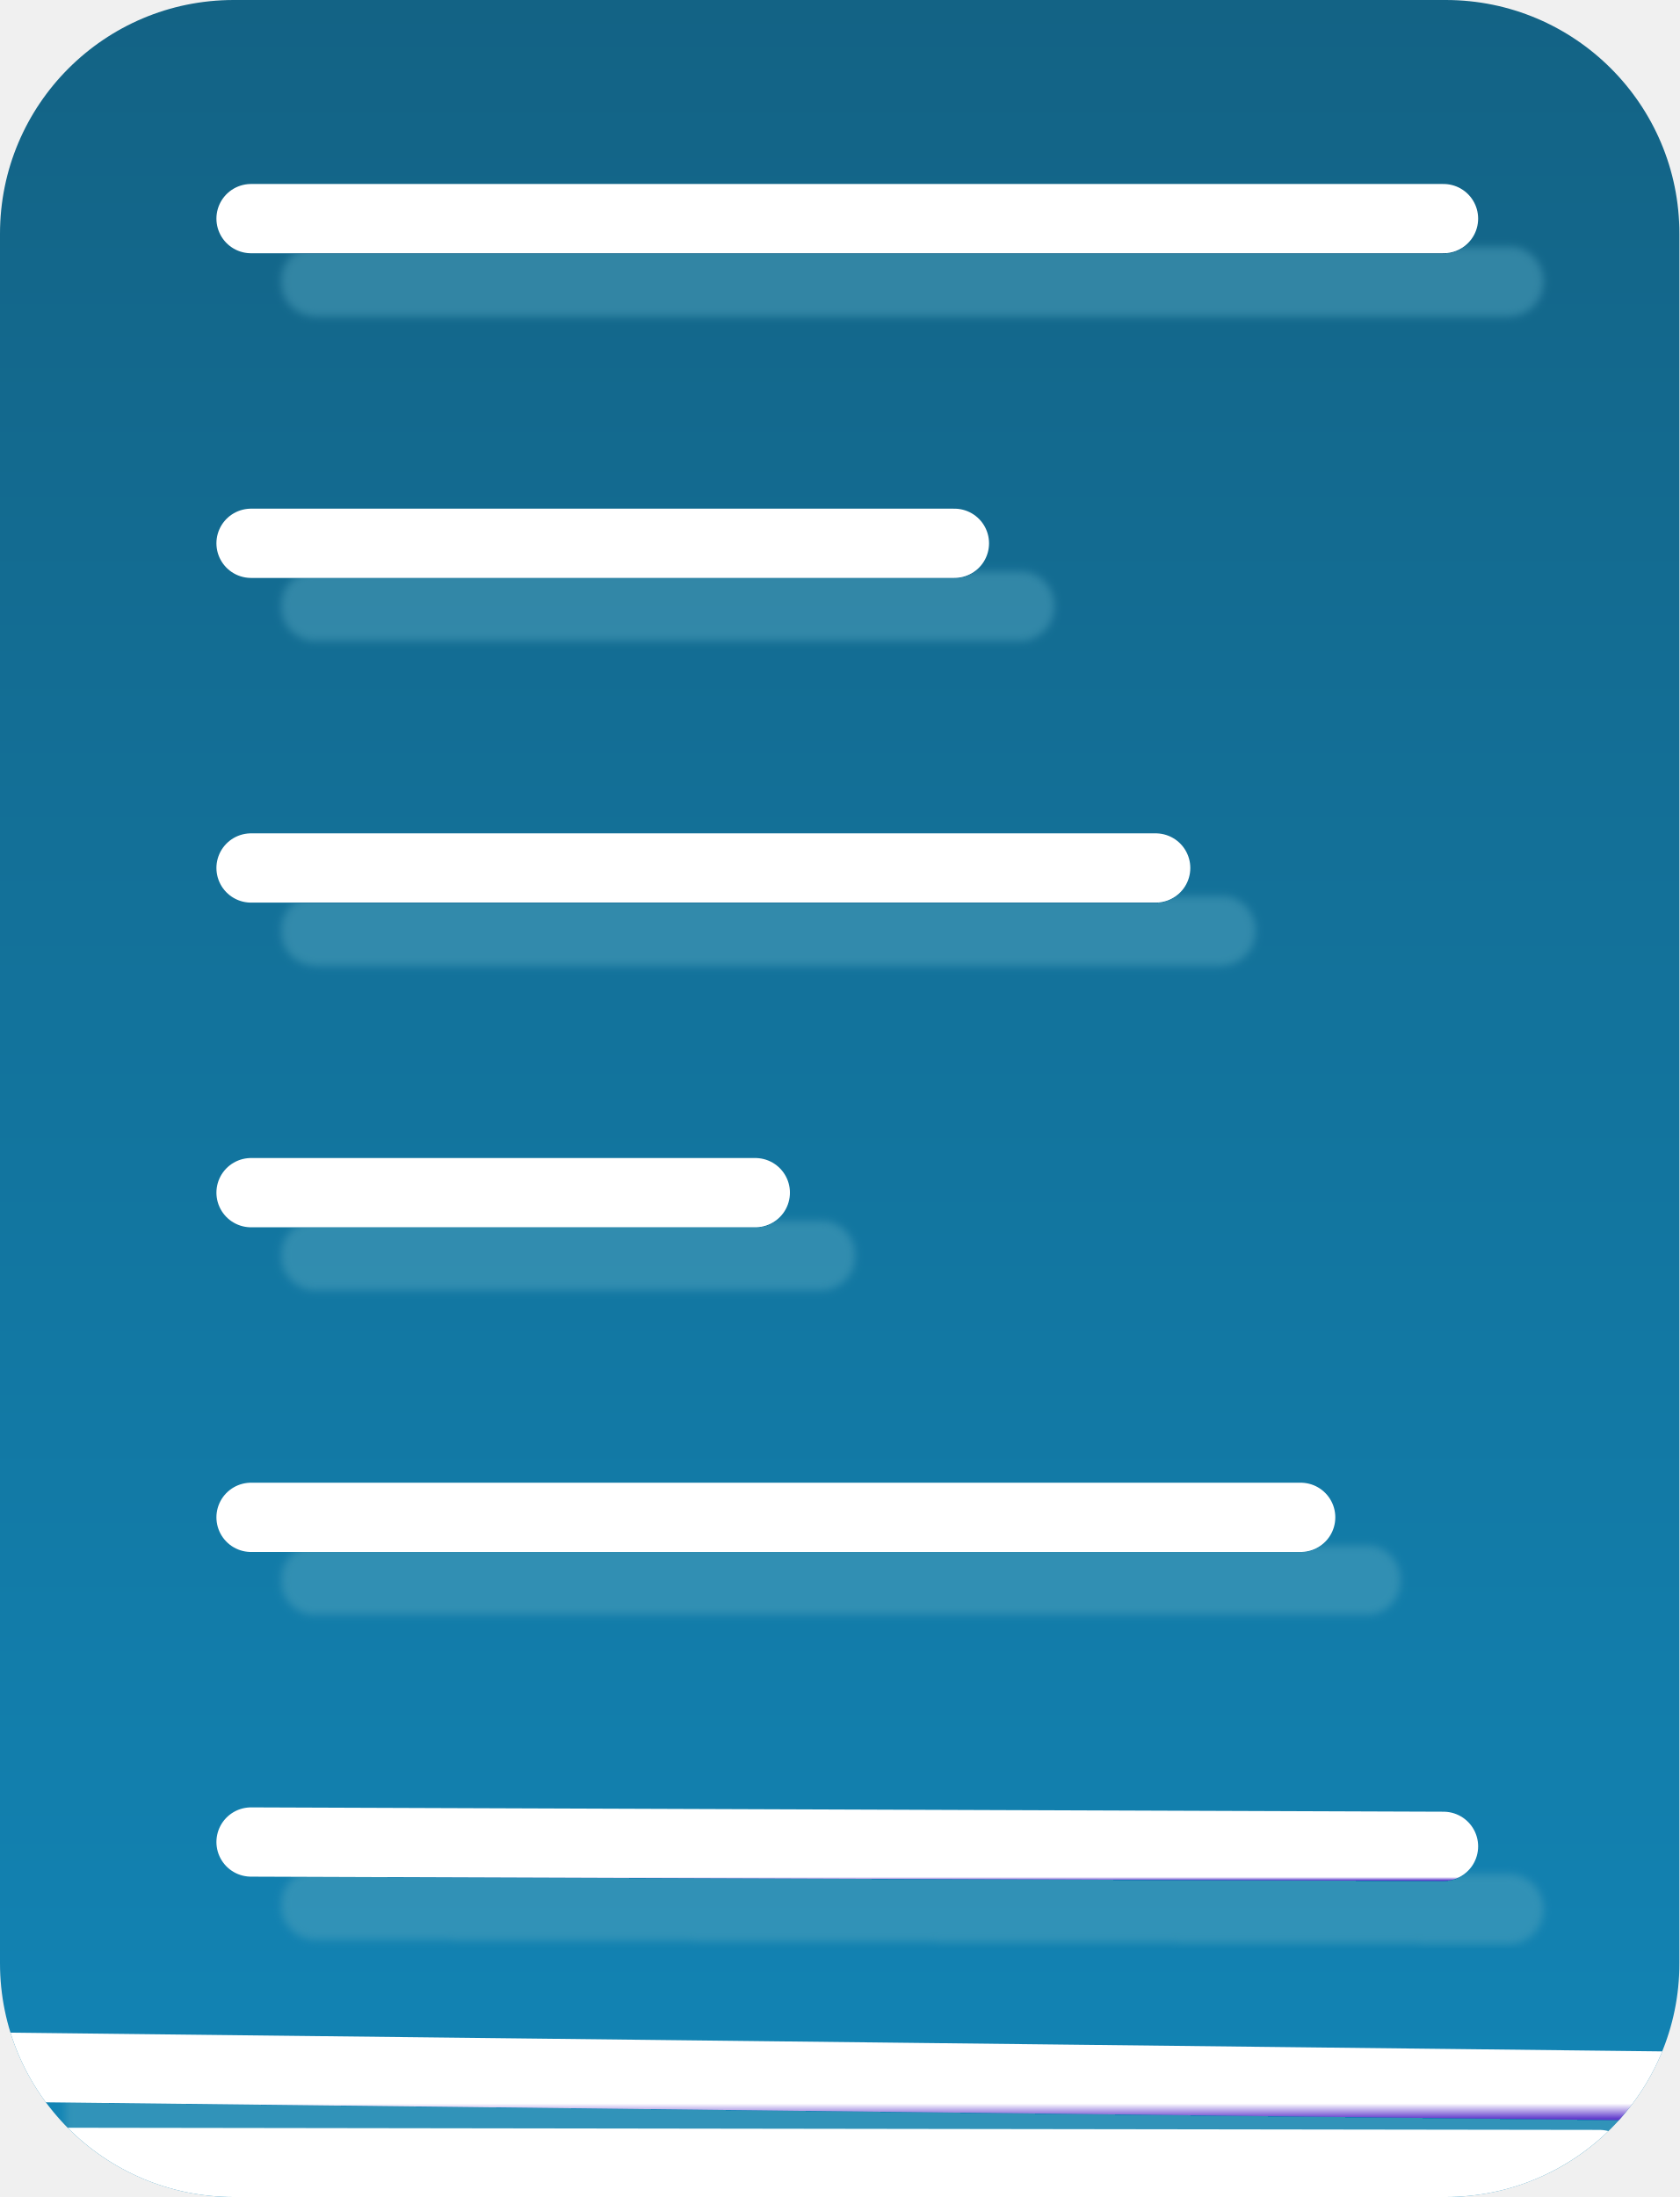
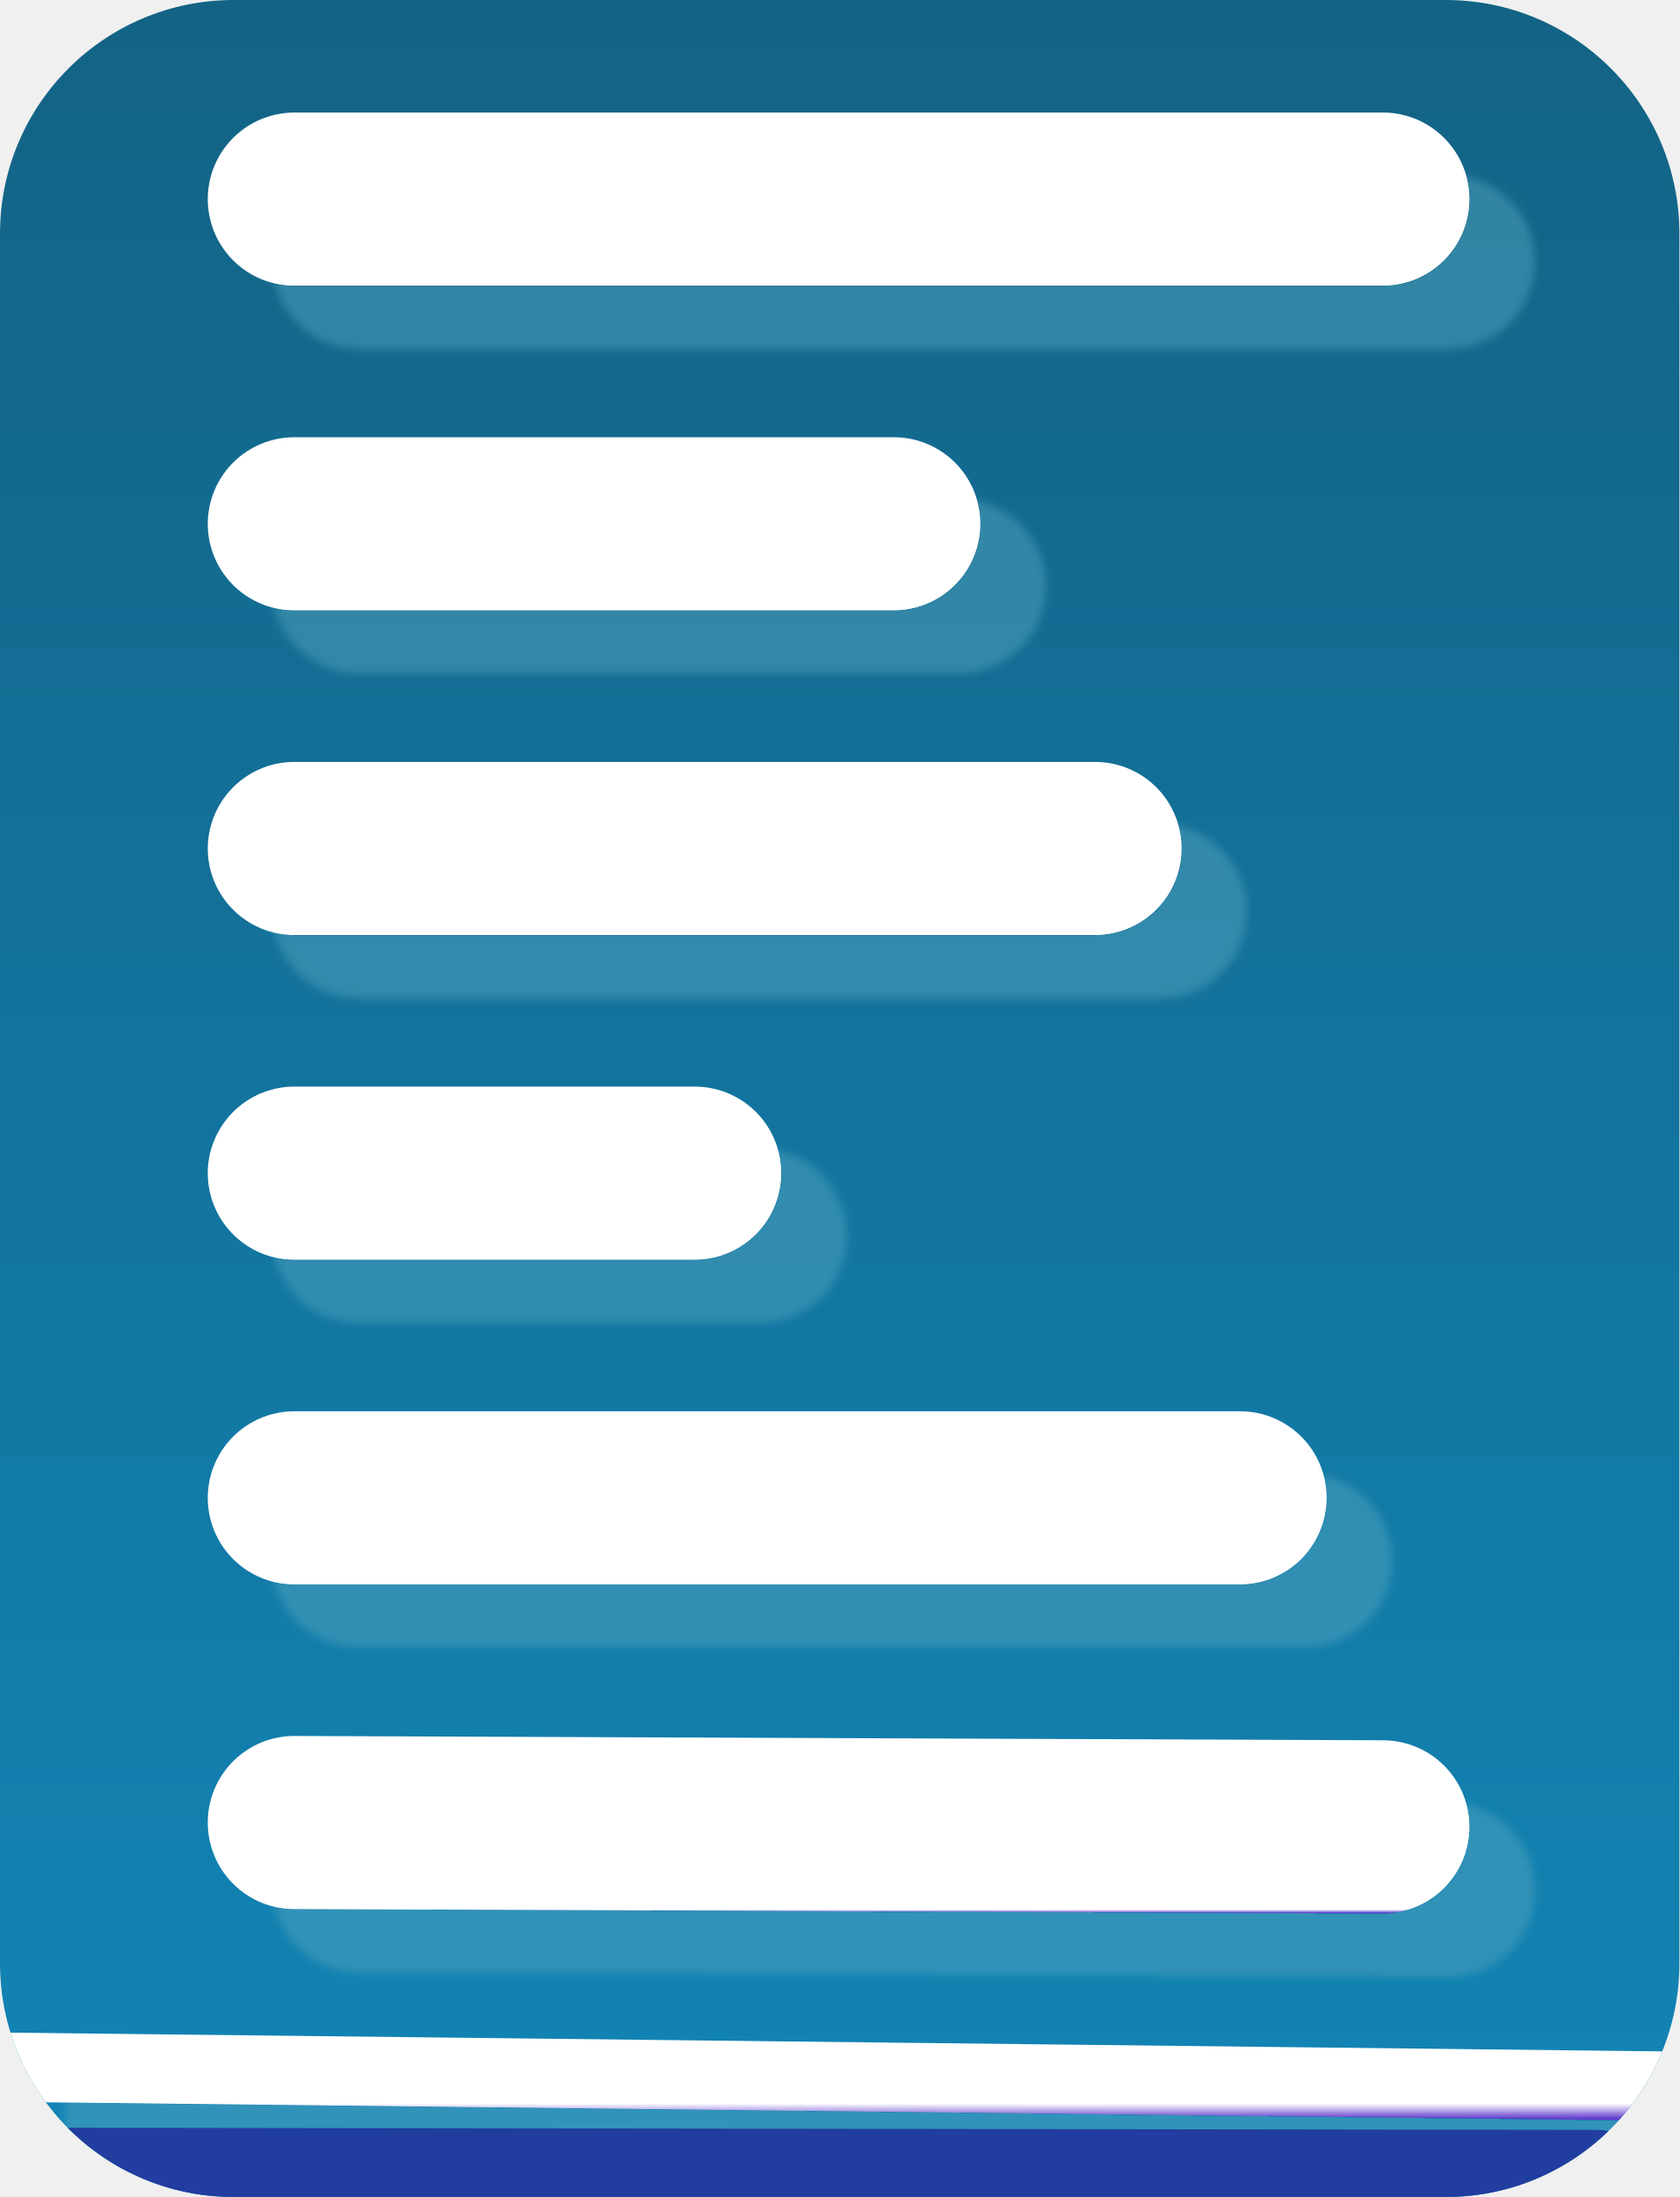
<svg xmlns="http://www.w3.org/2000/svg" width="776" height="1015" viewBox="0 0 776 1015" fill="none">
  <g clip-path="url(#clip0_1_5)">
    <rect width="776" height="1015" rx="108" fill="url(#paint0_linear_1_5)" />
    <g filter="url(#filter0_d_1_5)">
-       <line x1="116" y1="101" x2="667" y2="101" stroke="url(#paint1_linear_1_5)" stroke-width="32" stroke-linecap="round" />
+       <line x1="136" y1="92" x2="639" y2="92" stroke="url(#paint1_linear_1_5)" stroke-width="80" stroke-linecap="round" />
    </g>
    <g filter="url(#filter1_d_1_5)">
-       <line x1="116" y1="251" x2="441" y2="251" stroke="url(#paint2_linear_1_5)" stroke-width="32" stroke-linecap="round" />
+       <line x1="136" y1="242" x2="413" y2="242" stroke="url(#paint2_linear_1_5)" stroke-width="80" stroke-linecap="round" />
    </g>
    <g filter="url(#filter2_d_1_5)">
-       <line x1="116" y1="401" x2="534" y2="401" stroke="url(#paint3_linear_1_5)" stroke-width="32" stroke-linecap="round" />
+       <line x1="136" y1="392" x2="506" y2="392" stroke="url(#paint3_linear_1_5)" stroke-width="80" stroke-linecap="round" />
    </g>
    <g filter="url(#filter3_d_1_5)">
-       <line x1="116" y1="551" x2="349" y2="551" stroke="url(#paint4_linear_1_5)" stroke-width="32" stroke-linecap="round" />
+       <line x1="136" y1="542" x2="321" y2="542" stroke="url(#paint4_linear_1_5)" stroke-width="80" stroke-linecap="round" />
    </g>
    <g filter="url(#filter4_d_1_5)">
-       <line x1="116" y1="701" x2="601" y2="701" stroke="url(#paint5_linear_1_5)" stroke-width="32" stroke-linecap="round" />
+       <line x1="136" y1="692" x2="573" y2="692" stroke="url(#paint5_linear_1_5)" stroke-width="80" stroke-linecap="round" />
    </g>
    <g filter="url(#filter5_d_1_5)">
-       <line x1="116" y1="851" x2="667" y2="853" stroke="url(#paint6_linear_1_5)" stroke-width="32" stroke-linecap="round" />
+       <line x1="136" y1="842" x2="639" y2="844" stroke="url(#paint6_linear_1_5)" stroke-width="80" stroke-linecap="round" />
    </g>
    <g filter="url(#filter6_d_1_5)">
      <line x1="-1" y1="955" x2="792" y2="964" stroke="url(#paint7_linear_1_5)" stroke-width="32" stroke-linecap="round" />
    </g>
-     <line x1="30" y1="999" x2="739" y2="1000" stroke="url(#paint8_linear_1_5)" stroke-width="32" stroke-linecap="round" />
+     <line x1="30" y1="999" x2="739" y2="1000" stroke="#213D9F" stroke-width="32" stroke-linecap="round" />
  </g>
  <defs>
-     <filter id="filter0_d_1_5" x="100" y="85" width="617" height="65" filterUnits="userSpaceOnUse" color-interpolation-filters="sRGB">
+     <filter id="filter0_d_1_5" x="96" y="52" width="617" height="113" filterUnits="userSpaceOnUse" color-interpolation-filters="sRGB">
      <feFlood flood-opacity="0" result="BackgroundImageFix" />
      <feColorMatrix in="SourceAlpha" type="matrix" values="0 0 0 0 0 0 0 0 0 0 0 0 0 0 0 0 0 0 127 0" result="hardAlpha" />
      <feOffset dx="30" dy="29" />
      <feGaussianBlur stdDeviation="2" />
      <feComposite in2="hardAlpha" operator="out" />
      <feColorMatrix type="matrix" values="0 0 0 0 0.321 0 0 0 0 0.641 0 0 0 0 0.742 0 0 0 0.49 0" />
      <feBlend mode="normal" in2="BackgroundImageFix" result="effect1_dropShadow_1_5" />
      <feBlend mode="normal" in="SourceGraphic" in2="effect1_dropShadow_1_5" result="shape" />
    </filter>
-     <filter id="filter1_d_1_5" x="100" y="235" width="391" height="65" filterUnits="userSpaceOnUse" color-interpolation-filters="sRGB">
+     <filter id="filter1_d_1_5" x="96" y="202" width="391" height="113" filterUnits="userSpaceOnUse" color-interpolation-filters="sRGB">
      <feFlood flood-opacity="0" result="BackgroundImageFix" />
      <feColorMatrix in="SourceAlpha" type="matrix" values="0 0 0 0 0 0 0 0 0 0 0 0 0 0 0 0 0 0 127 0" result="hardAlpha" />
      <feOffset dx="30" dy="29" />
      <feGaussianBlur stdDeviation="2" />
      <feComposite in2="hardAlpha" operator="out" />
      <feColorMatrix type="matrix" values="0 0 0 0 0.321 0 0 0 0 0.641 0 0 0 0 0.742 0 0 0 0.49 0" />
      <feBlend mode="normal" in2="BackgroundImageFix" result="effect1_dropShadow_1_5" />
      <feBlend mode="normal" in="SourceGraphic" in2="effect1_dropShadow_1_5" result="shape" />
    </filter>
-     <filter id="filter2_d_1_5" x="100" y="385" width="484" height="65" filterUnits="userSpaceOnUse" color-interpolation-filters="sRGB">
+     <filter id="filter2_d_1_5" x="96" y="352" width="484" height="113" filterUnits="userSpaceOnUse" color-interpolation-filters="sRGB">
      <feFlood flood-opacity="0" result="BackgroundImageFix" />
      <feColorMatrix in="SourceAlpha" type="matrix" values="0 0 0 0 0 0 0 0 0 0 0 0 0 0 0 0 0 0 127 0" result="hardAlpha" />
      <feOffset dx="30" dy="29" />
      <feGaussianBlur stdDeviation="2" />
      <feComposite in2="hardAlpha" operator="out" />
      <feColorMatrix type="matrix" values="0 0 0 0 0.321 0 0 0 0 0.641 0 0 0 0 0.742 0 0 0 0.49 0" />
      <feBlend mode="normal" in2="BackgroundImageFix" result="effect1_dropShadow_1_5" />
      <feBlend mode="normal" in="SourceGraphic" in2="effect1_dropShadow_1_5" result="shape" />
    </filter>
-     <filter id="filter3_d_1_5" x="100" y="535" width="299" height="65" filterUnits="userSpaceOnUse" color-interpolation-filters="sRGB">
+     <filter id="filter3_d_1_5" x="96" y="502" width="299" height="113" filterUnits="userSpaceOnUse" color-interpolation-filters="sRGB">
      <feFlood flood-opacity="0" result="BackgroundImageFix" />
      <feColorMatrix in="SourceAlpha" type="matrix" values="0 0 0 0 0 0 0 0 0 0 0 0 0 0 0 0 0 0 127 0" result="hardAlpha" />
      <feOffset dx="30" dy="29" />
      <feGaussianBlur stdDeviation="2" />
      <feComposite in2="hardAlpha" operator="out" />
      <feColorMatrix type="matrix" values="0 0 0 0 0.321 0 0 0 0 0.641 0 0 0 0 0.742 0 0 0 0.49 0" />
      <feBlend mode="normal" in2="BackgroundImageFix" result="effect1_dropShadow_1_5" />
      <feBlend mode="normal" in="SourceGraphic" in2="effect1_dropShadow_1_5" result="shape" />
    </filter>
-     <filter id="filter4_d_1_5" x="100" y="685" width="551" height="65" filterUnits="userSpaceOnUse" color-interpolation-filters="sRGB">
+     <filter id="filter4_d_1_5" x="96" y="652" width="551" height="113" filterUnits="userSpaceOnUse" color-interpolation-filters="sRGB">
      <feFlood flood-opacity="0" result="BackgroundImageFix" />
      <feColorMatrix in="SourceAlpha" type="matrix" values="0 0 0 0 0 0 0 0 0 0 0 0 0 0 0 0 0 0 127 0" result="hardAlpha" />
      <feOffset dx="30" dy="29" />
      <feGaussianBlur stdDeviation="2" />
      <feComposite in2="hardAlpha" operator="out" />
      <feColorMatrix type="matrix" values="0 0 0 0 0.321 0 0 0 0 0.641 0 0 0 0 0.742 0 0 0 0.49 0" />
      <feBlend mode="normal" in2="BackgroundImageFix" result="effect1_dropShadow_1_5" />
      <feBlend mode="normal" in="SourceGraphic" in2="effect1_dropShadow_1_5" result="shape" />
    </filter>
-     <filter id="filter5_d_1_5" x="100" y="835" width="617" height="65" filterUnits="userSpaceOnUse" color-interpolation-filters="sRGB">
+     <filter id="filter5_d_1_5" x="96" y="802" width="617" height="113" filterUnits="userSpaceOnUse" color-interpolation-filters="sRGB">
      <feFlood flood-opacity="0" result="BackgroundImageFix" />
      <feColorMatrix in="SourceAlpha" type="matrix" values="0 0 0 0 0 0 0 0 0 0 0 0 0 0 0 0 0 0 127 0" result="hardAlpha" />
      <feOffset dx="30" dy="29" />
      <feGaussianBlur stdDeviation="2" />
      <feComposite in2="hardAlpha" operator="out" />
      <feColorMatrix type="matrix" values="0 0 0 0 0.321 0 0 0 0 0.641 0 0 0 0 0.742 0 0 0 0.49 0" />
      <feBlend mode="normal" in2="BackgroundImageFix" result="effect1_dropShadow_1_5" />
      <feBlend mode="normal" in="SourceGraphic" in2="effect1_dropShadow_1_5" result="shape" />
    </filter>
    <filter id="filter6_d_1_5" x="-17" y="939" width="859" height="65" filterUnits="userSpaceOnUse" color-interpolation-filters="sRGB">
      <feFlood flood-opacity="0" result="BackgroundImageFix" />
      <feColorMatrix in="SourceAlpha" type="matrix" values="0 0 0 0 0 0 0 0 0 0 0 0 0 0 0 0 0 0 127 0" result="hardAlpha" />
      <feOffset dx="30" dy="29" />
      <feGaussianBlur stdDeviation="2" />
      <feComposite in2="hardAlpha" operator="out" />
      <feColorMatrix type="matrix" values="0 0 0 0 0.321 0 0 0 0 0.641 0 0 0 0 0.742 0 0 0 0.49 0" />
      <feBlend mode="normal" in2="BackgroundImageFix" result="effect1_dropShadow_1_5" />
      <feBlend mode="normal" in="SourceGraphic" in2="effect1_dropShadow_1_5" result="shape" />
    </filter>
    <linearGradient id="paint0_linear_1_5" x1="388" y1="-82" x2="388" y2="1015" gradientUnits="userSpaceOnUse">
      <stop stop-color="#136081" />
      <stop offset="1" stop-color="#1285B6" />
    </linearGradient>
-     <linearGradient id="paint1_linear_1_5" x1="391.5" y1="117" x2="391.5" y2="118" gradientUnits="userSpaceOnUse">
+     <linearGradient id="paint1_linear_1_5" x1="387.5" y1="132" x2="387.5" y2="133" gradientUnits="userSpaceOnUse">
      <stop offset="0.094" stop-color="white" />
      <stop offset="0.859" stop-color="#623DCC" />
    </linearGradient>
-     <linearGradient id="paint2_linear_1_5" x1="278.5" y1="267" x2="278.5" y2="268" gradientUnits="userSpaceOnUse">
+     <linearGradient id="paint2_linear_1_5" x1="274.5" y1="282" x2="274.5" y2="283" gradientUnits="userSpaceOnUse">
      <stop offset="0.094" stop-color="white" />
      <stop offset="0.859" stop-color="#623DCC" />
    </linearGradient>
-     <linearGradient id="paint3_linear_1_5" x1="325" y1="417" x2="325" y2="418" gradientUnits="userSpaceOnUse">
+     <linearGradient id="paint3_linear_1_5" x1="321" y1="432" x2="321" y2="433" gradientUnits="userSpaceOnUse">
      <stop offset="0.094" stop-color="white" />
      <stop offset="0.859" stop-color="#623DCC" />
    </linearGradient>
-     <linearGradient id="paint4_linear_1_5" x1="232.5" y1="567" x2="232.5" y2="568" gradientUnits="userSpaceOnUse">
+     <linearGradient id="paint4_linear_1_5" x1="228.5" y1="582" x2="228.5" y2="583" gradientUnits="userSpaceOnUse">
      <stop offset="0.094" stop-color="white" />
      <stop offset="0.859" stop-color="#623DCC" />
    </linearGradient>
-     <linearGradient id="paint5_linear_1_5" x1="358.5" y1="717" x2="358.5" y2="718" gradientUnits="userSpaceOnUse">
+     <linearGradient id="paint5_linear_1_5" x1="354.5" y1="732" x2="354.5" y2="733" gradientUnits="userSpaceOnUse">
      <stop offset="0.094" stop-color="white" />
      <stop offset="0.859" stop-color="#623DCC" />
    </linearGradient>
-     <linearGradient id="paint6_linear_1_5" x1="391.5" y1="867" x2="391.5" y2="869" gradientUnits="userSpaceOnUse">
+     <linearGradient id="paint6_linear_1_5" x1="387.5" y1="882" x2="387.5" y2="884" gradientUnits="userSpaceOnUse">
      <stop offset="0.094" stop-color="white" />
      <stop offset="0.859" stop-color="#623DCC" />
    </linearGradient>
    <linearGradient id="paint7_linear_1_5" x1="395.5" y1="971" x2="395.5" y2="980" gradientUnits="userSpaceOnUse">
-       <stop offset="0.094" stop-color="white" />
-       <stop offset="0.859" stop-color="#623DCC" />
-     </linearGradient>
-     <linearGradient id="paint8_linear_1_5" x1="384.5" y1="1015" x2="384.5" y2="1016" gradientUnits="userSpaceOnUse">
      <stop offset="0.094" stop-color="white" />
      <stop offset="0.859" stop-color="#623DCC" />
    </linearGradient>
    <clipPath id="clip0_1_5">
      <rect width="776" height="1015" rx="108" fill="white" />
    </clipPath>
  </defs>
</svg>
